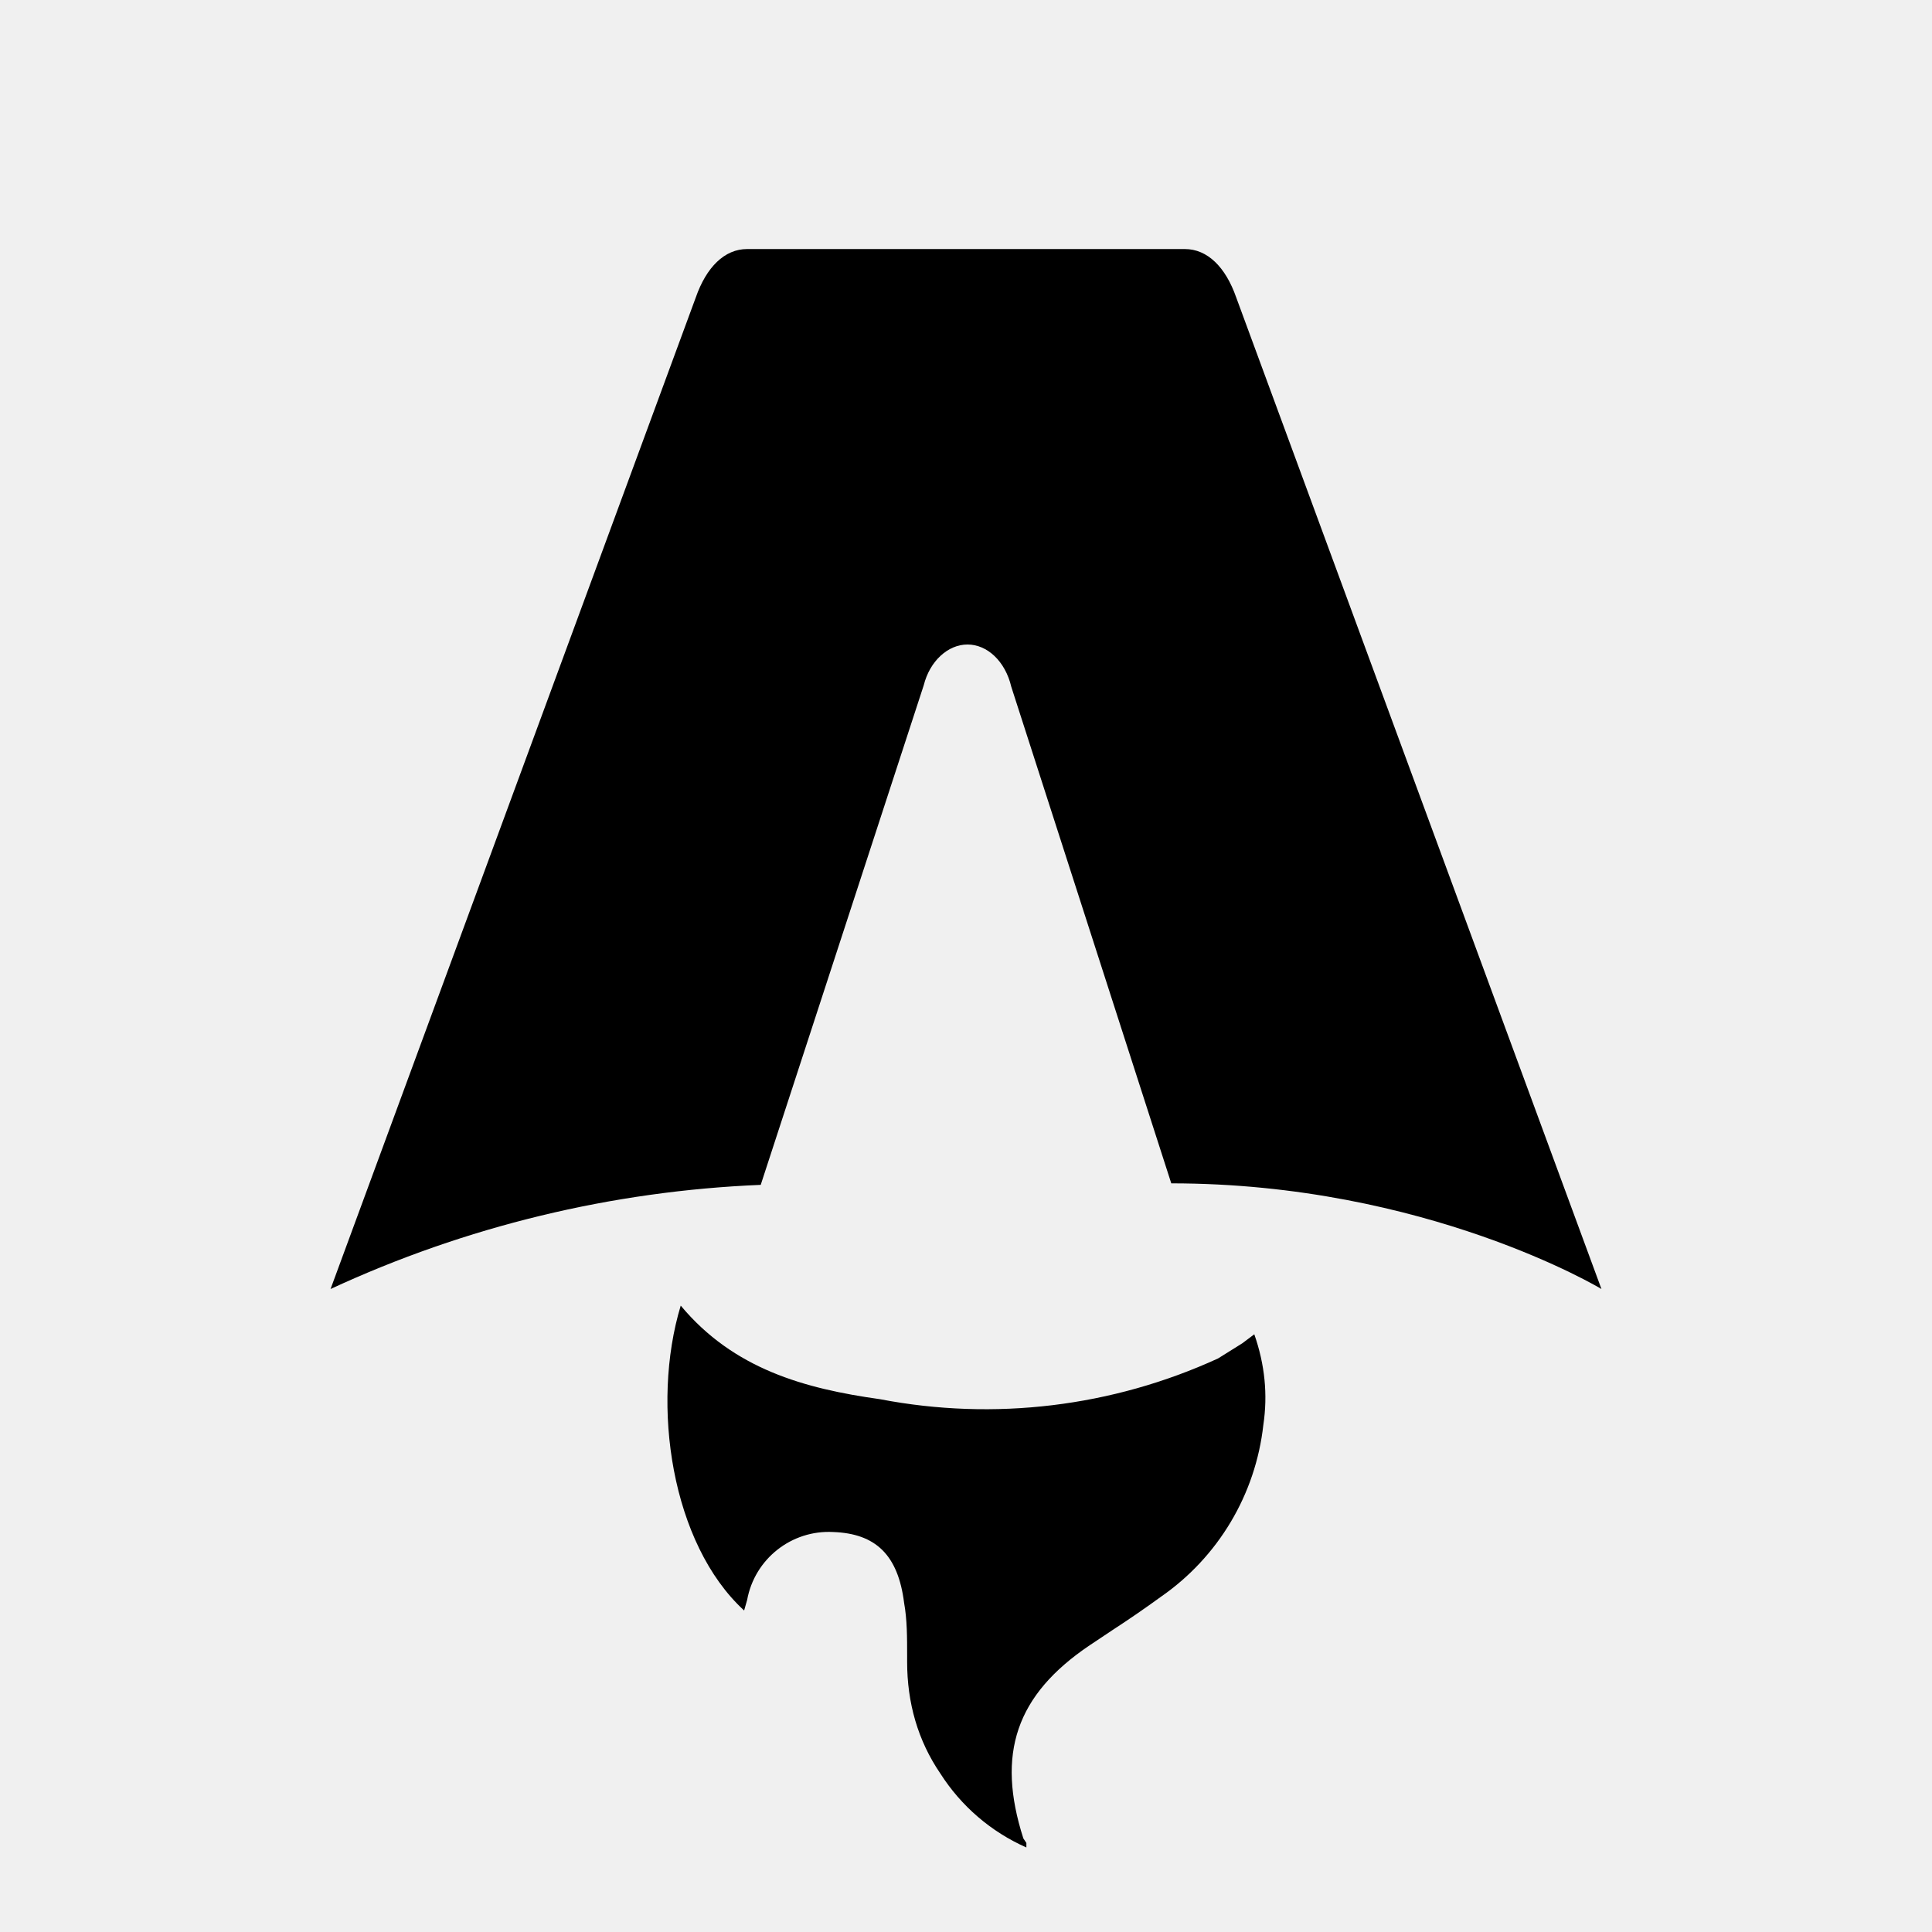
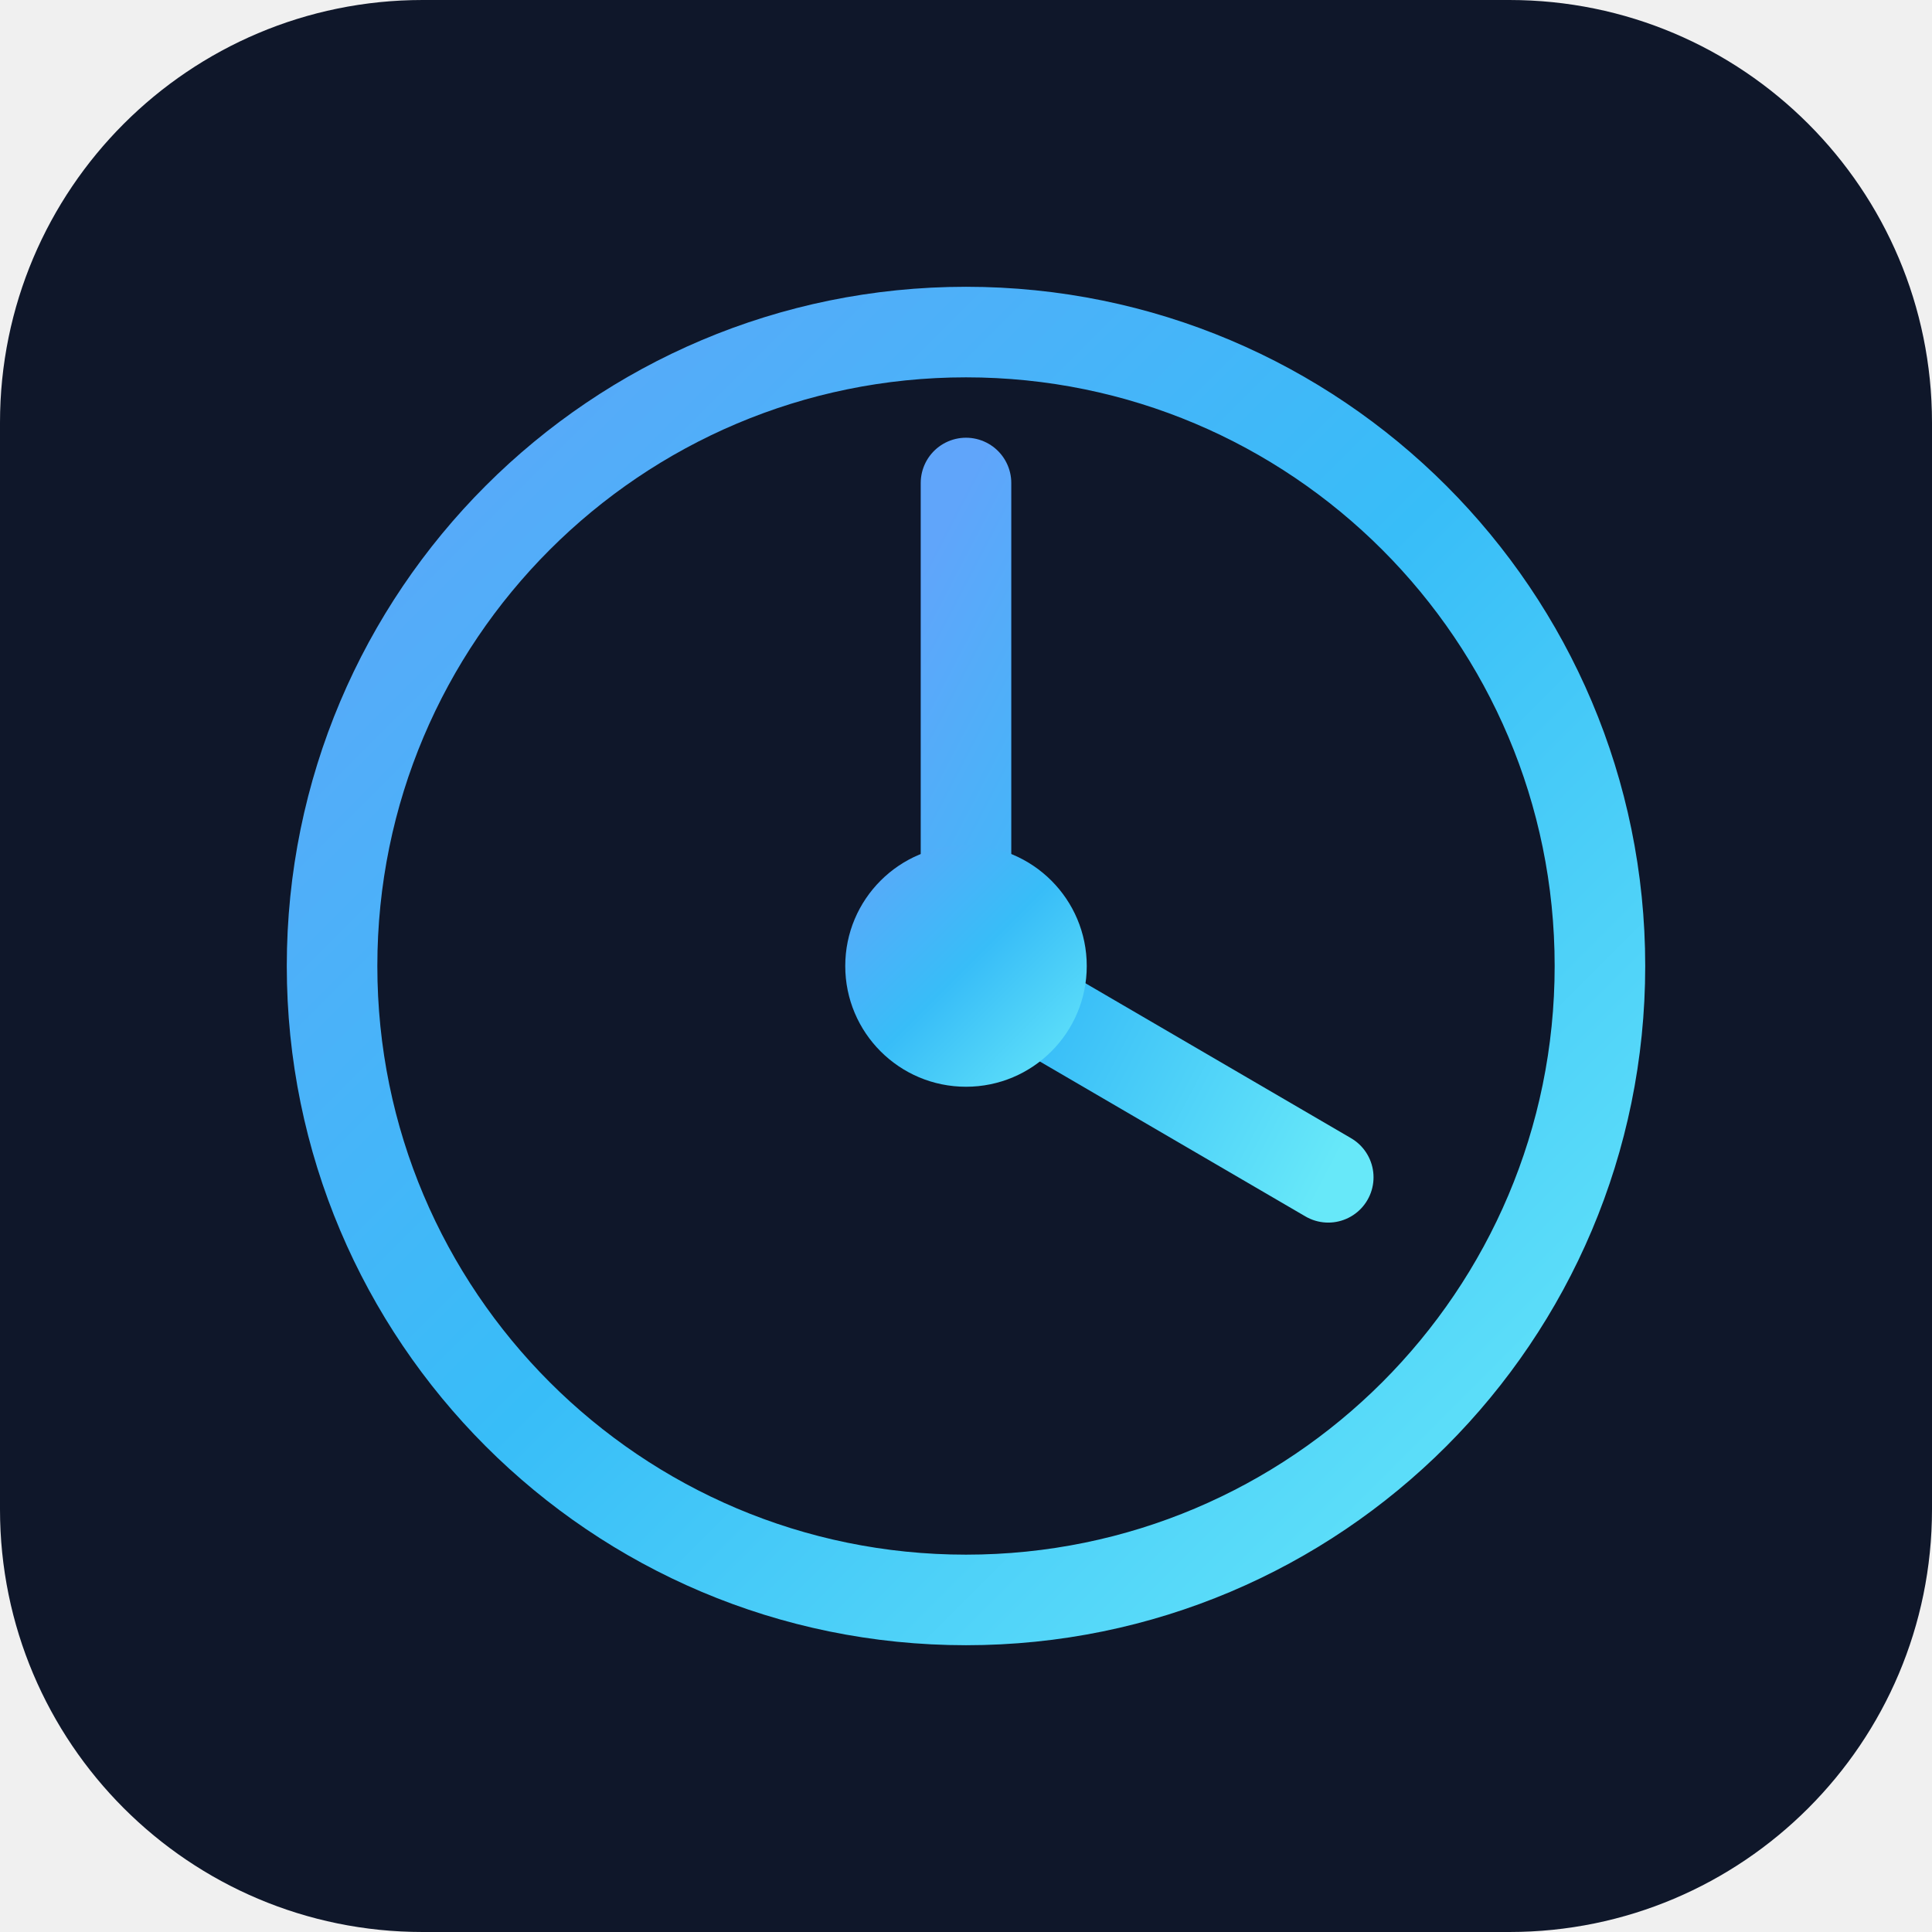
- <svg xmlns="http://www.w3.org/2000/svg" fill="none" viewBox="0 0 128 128">
-   <path d="M50.4 78.5a75.1 75.1 0 0 0-28.5 6.9l24.2-65.7c.7-2 1.9-3.2 3.4-3.2h29c1.5 0 2.7 1.2 3.4 3.2l24.2 65.7s-11.6-7-28.5-7L67 45.5c-.4-1.7-1.6-2.8-2.9-2.8-1.3 0-2.5 1.1-2.9 2.7L50.4 78.5Zm-1.1 28.2Zm-4.2-20.2c-2 6.6-.6 15.8 4.2 20.2a17.5 17.5 0 0 1 .2-.7 5.5 5.5 0 0 1 5.7-4.5c2.8.1 4.3 1.5 4.7 4.7.2 1.1.2 2.3.2 3.5v.4c0 2.7.7 5.2 2.2 7.4a13 13 0 0 0 5.7 4.9v-.3l-.2-.3c-1.8-5.6-.5-9.5 4.4-12.8l1.5-1a73 73 0 0 0 3.2-2.2 16 16 0 0 0 6.8-11.4c.3-2 .1-4-.6-6l-.8.6-1.6 1a37 37 0 0 1-22.4 2.7c-5-.7-9.7-2-13.2-6.2Z" />
-   <style>
-         path { fill: #000; }
-         @media (prefers-color-scheme: dark) {
-             path { fill: #FFF; }
-         }
-     </style>
+ <svg xmlns="http://www.w3.org/2000/svg" viewBox="0 0 128 128">
+   <defs>
+     <linearGradient id="g" x1="0%" y1="0%" x2="100%" y2="100%">
+       <stop offset="0%" stop-color="#60a5fa" />
+       <stop offset="50%" stop-color="#38bdf8" />
+       <stop offset="100%" stop-color="#67e8f9" />
+     </linearGradient>
+   </defs>
+   <rect width="128" height="128" rx="28" fill="#0f172a" />
+   <circle cx="64" cy="64" r="42" fill="none" stroke="url(#g)" stroke-width="6" />
+   <path d="M64 32 L64 64 L88 78" fill="none" stroke="url(#g)" stroke-width="6" stroke-linecap="round" stroke-linejoin="round" />
+   <circle cx="64" cy="64" r="8" fill="url(#g)" />
</svg>
